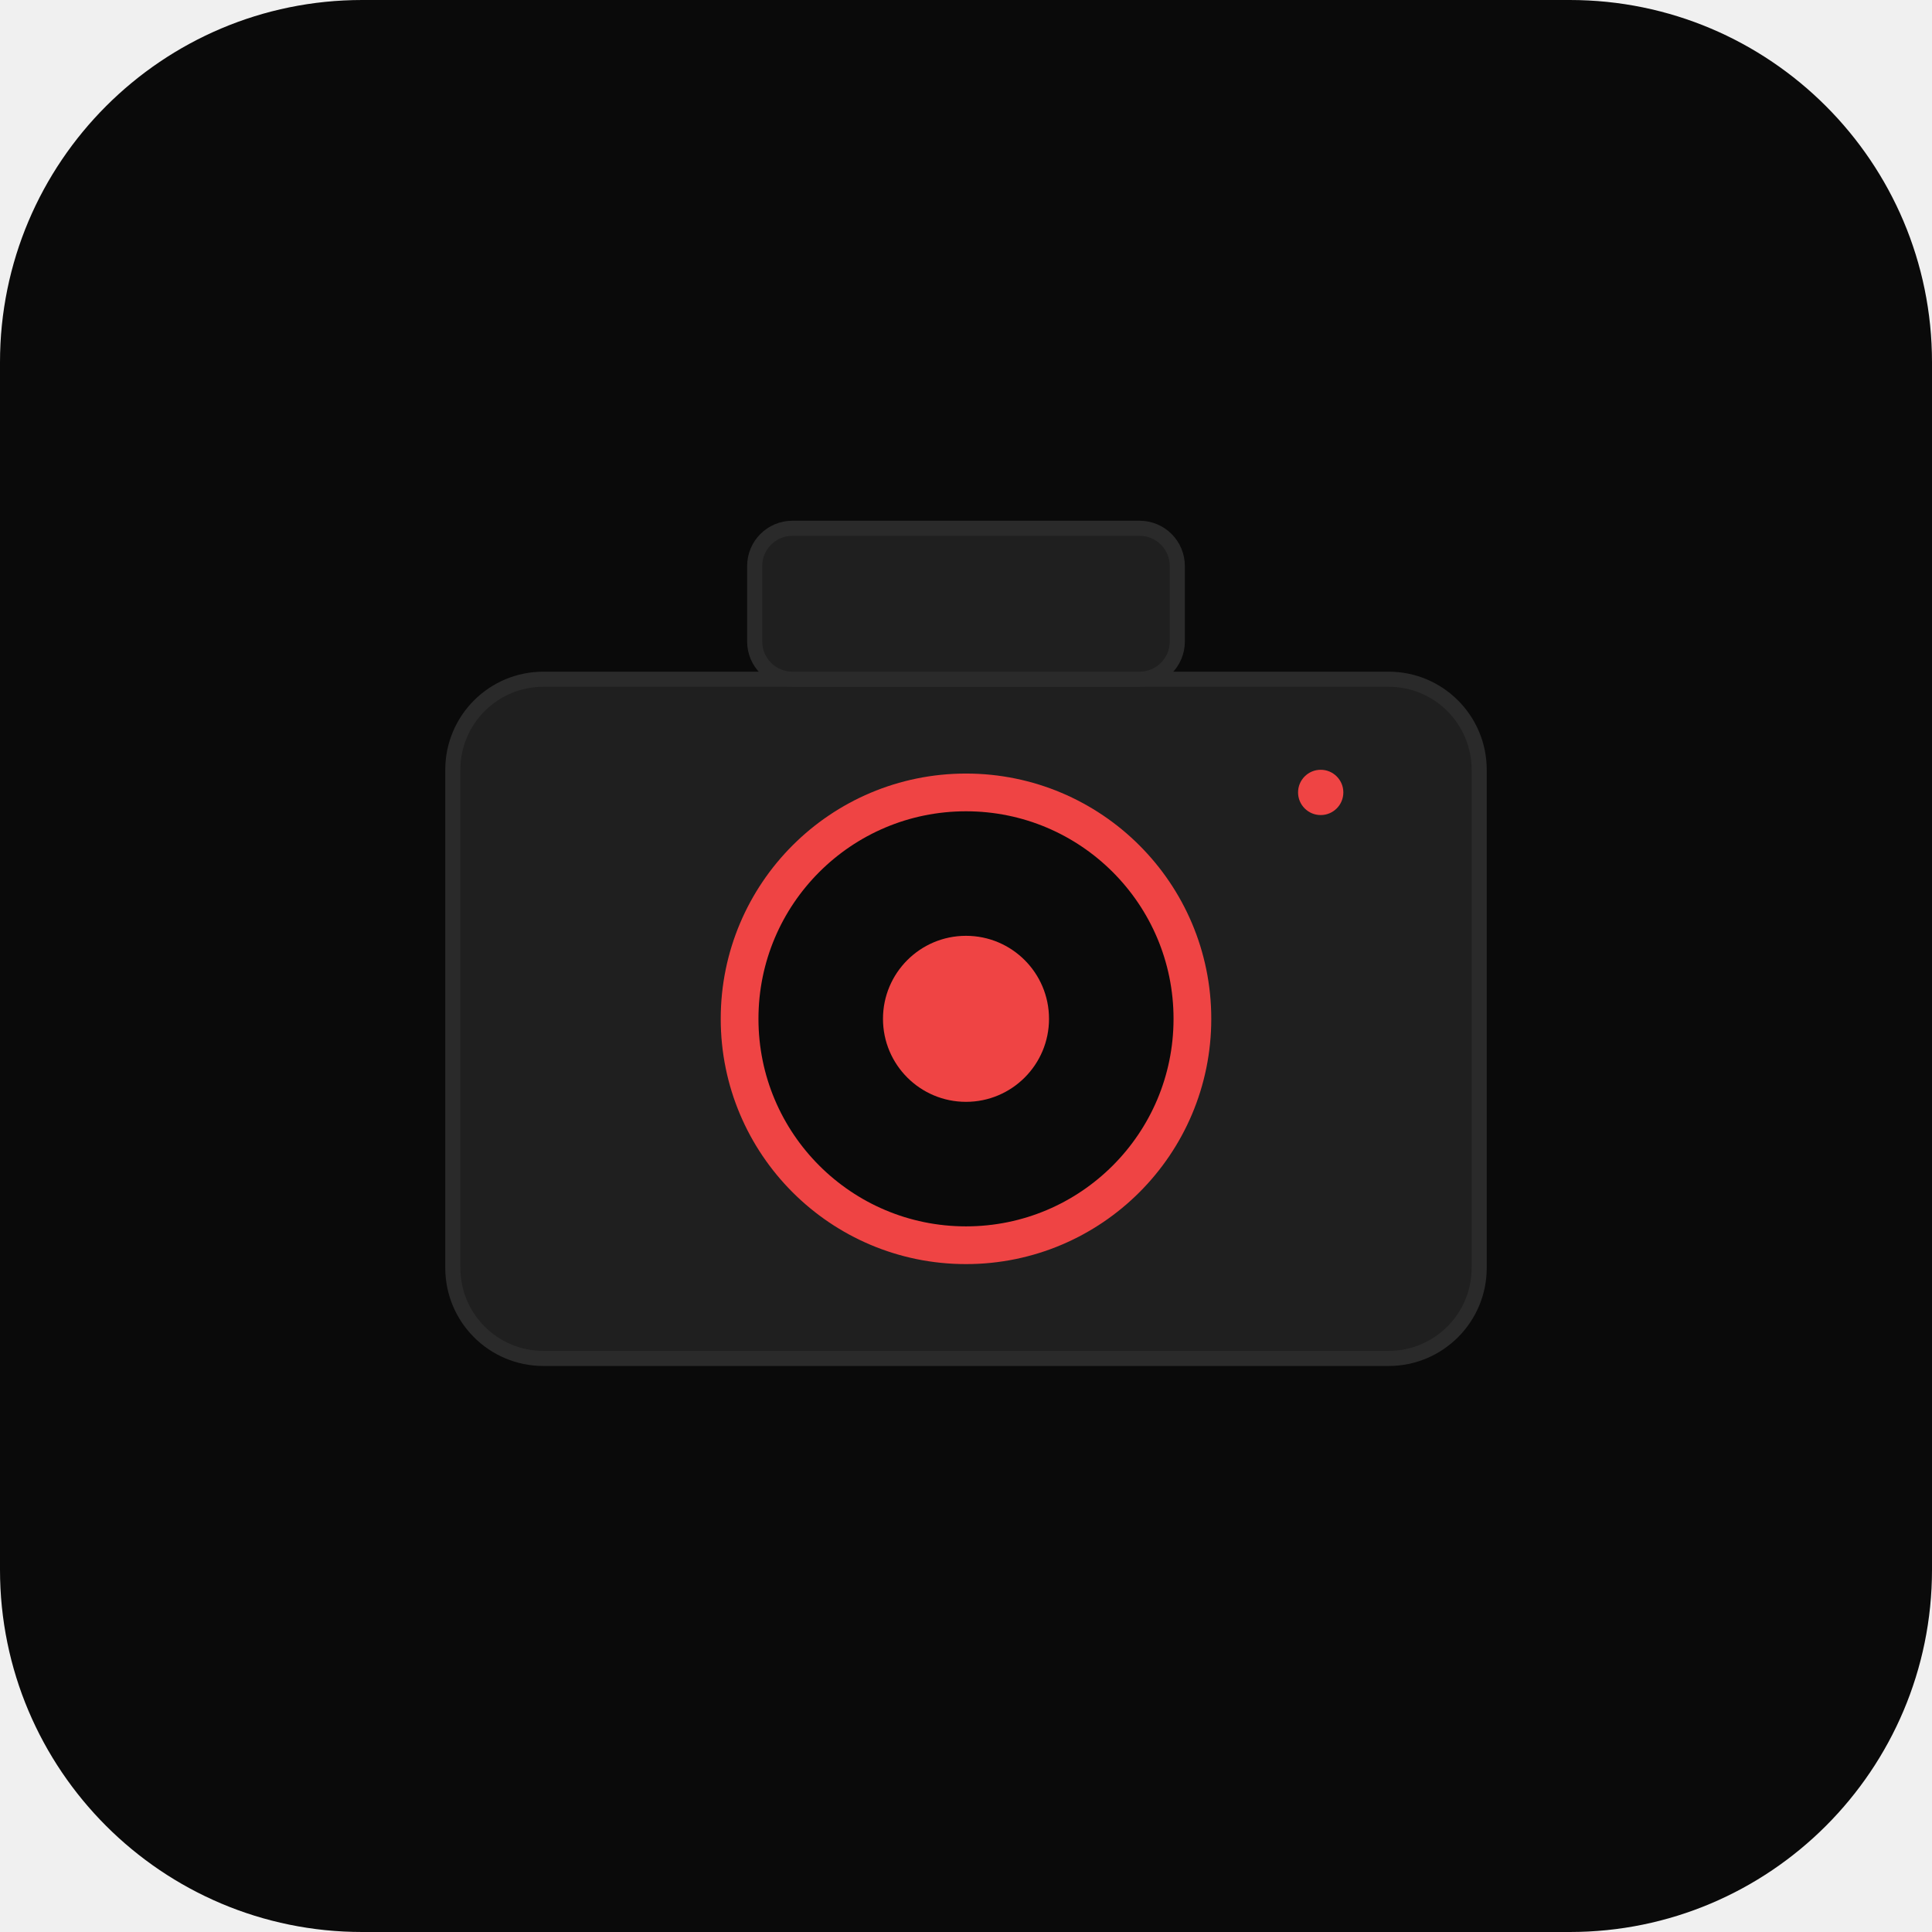
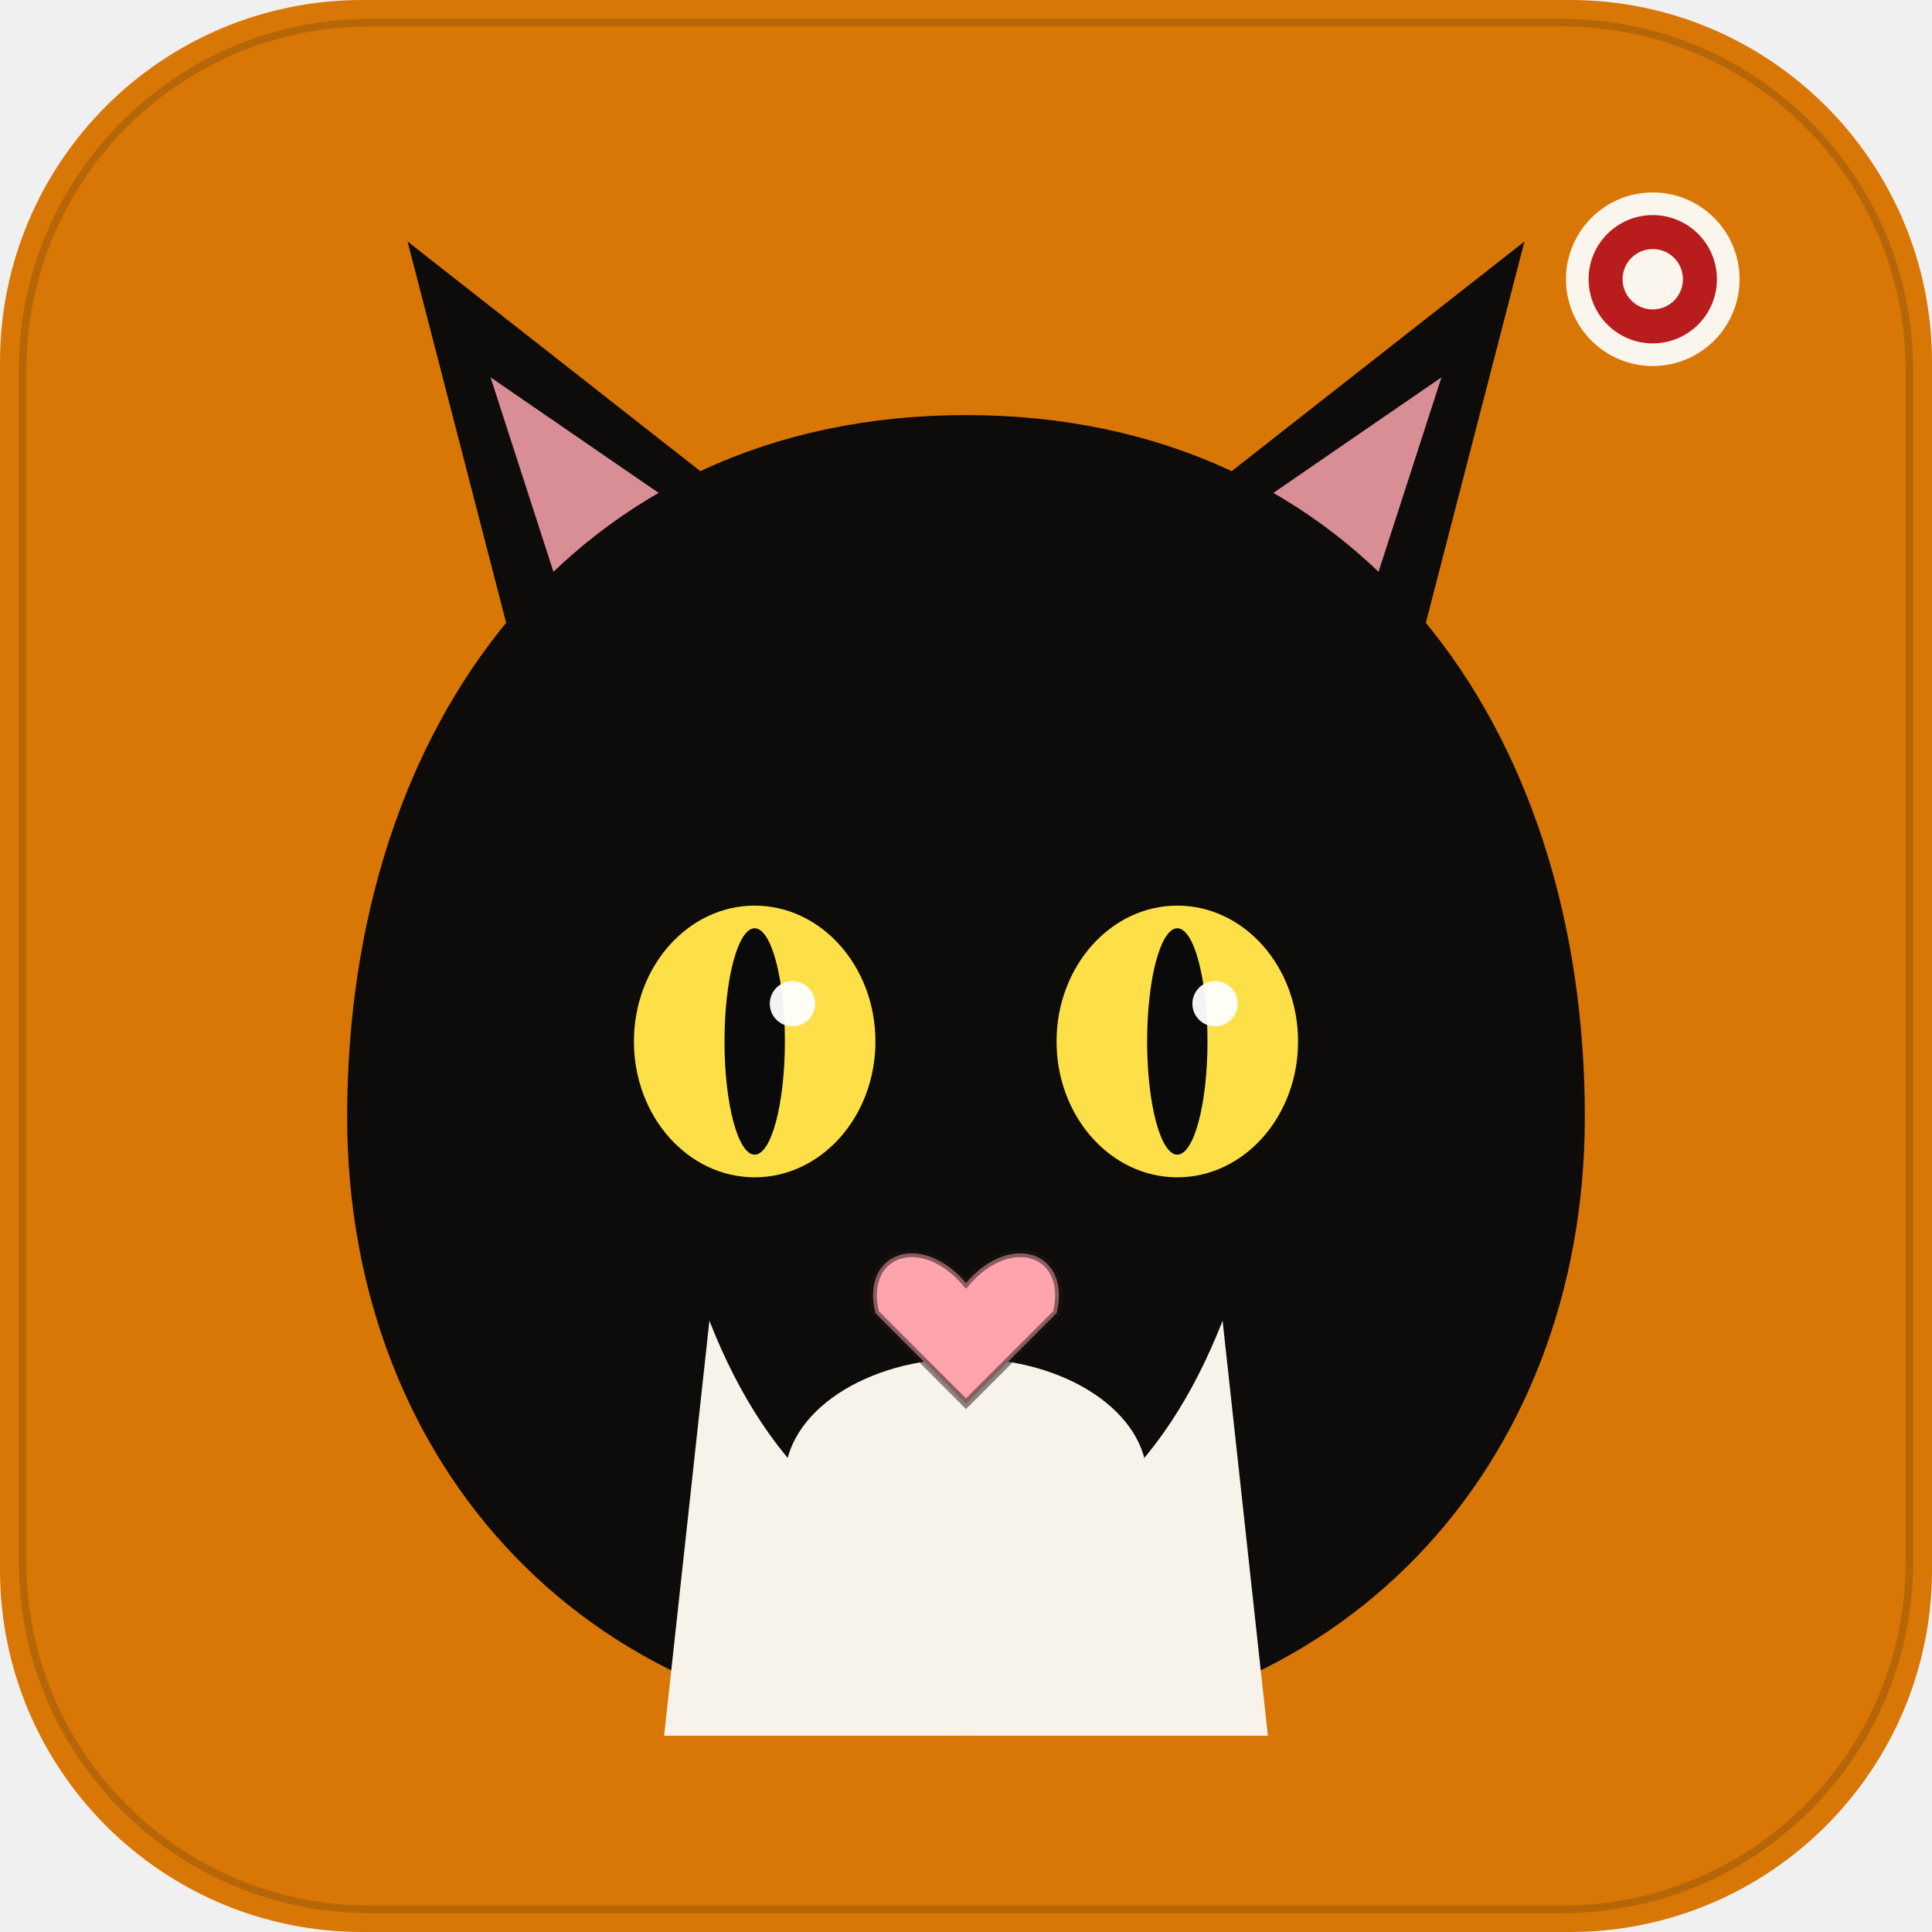
<svg xmlns="http://www.w3.org/2000/svg" viewBox="0 0 512 512" width="512" height="512">
-   <rect width="512" height="512" rx="96" fill="#0a0a0a" />
-   <rect x="120" y="180" width="272" height="180" rx="24" fill="#1f1f1f" stroke="#2a2a2a" stroke-width="4" />
-   <circle cx="256" cy="270" r="60" fill="#0a0a0a" stroke="#ef4444" stroke-width="10" />
-   <circle cx="256" cy="270" r="22" fill="#ef4444" />
-   <rect x="200" y="140" width="112" height="40" rx="10" fill="#1f1f1f" stroke="#2a2a2a" stroke-width="4" />
-   <circle cx="350" cy="210" r="6" fill="#ef4444" />
+   <rect width="512" height="512" rx="96" fill="#d97706" />
+   <rect x="6" y="6" width="500" height="500" rx="92" fill="none" stroke="#1a1410" stroke-width="2" stroke-opacity="0.18" />
+   <path d="M138 180 L108 64 L210 144 Z" fill="#0e0c0a" />
+   <path d="M374 180 L404 64 L302 144 Z" fill="#0e0c0a" />
+   <path d="M152 168 L130 100 L194 144 Z" fill="#fda4af" opacity="0.85" />
+   <path d="M360 168 L382 100 L318 144 Z" fill="#fda4af" opacity="0.85" />
+   <path d="M256 110            C 152 110, 92 192, 92 296            C 92 388, 156 460, 256 460            C 356 460, 420 388, 420 296            C 420 192, 360 110, 256 110 Z" fill="#0e0c0a" />
+   <path d="M188 350 C 220 432, 292 432, 324 350 L 336 460 L 176 460 Z" fill="#f7f3eb" />
+   <ellipse cx="256" cy="392" rx="48" ry="32" fill="#f7f3eb" />
+   <ellipse cx="200" cy="276" rx="32" ry="36" fill="#fde047" />
+   <ellipse cx="312" cy="276" rx="32" ry="36" fill="#fde047" />
+   <ellipse cx="200" cy="276" rx="8" ry="30" fill="#0a0a0a" />
+   <ellipse cx="312" cy="276" rx="8" ry="30" fill="#0a0a0a" />
+   <circle cx="210" cy="266" r="6" fill="#ffffff" opacity="0.95" />
+   <circle cx="322" cy="266" r="6" fill="#ffffff" opacity="0.95" />
+   <path d="M256 340 C 244 326, 228 332, 232 348 L 256 372 L 280 348 C 284 332, 268 326, 256 340 Z" fill="#fda4af" stroke="#1a1410" stroke-width="2" stroke-opacity="0.5" />
+   <circle cx="438" cy="74" r="20" fill="#b91c1c" stroke="#faf6ee" stroke-width="6" />
+   <circle cx="438" cy="74" r="8" fill="#faf6ee" />
</svg>
